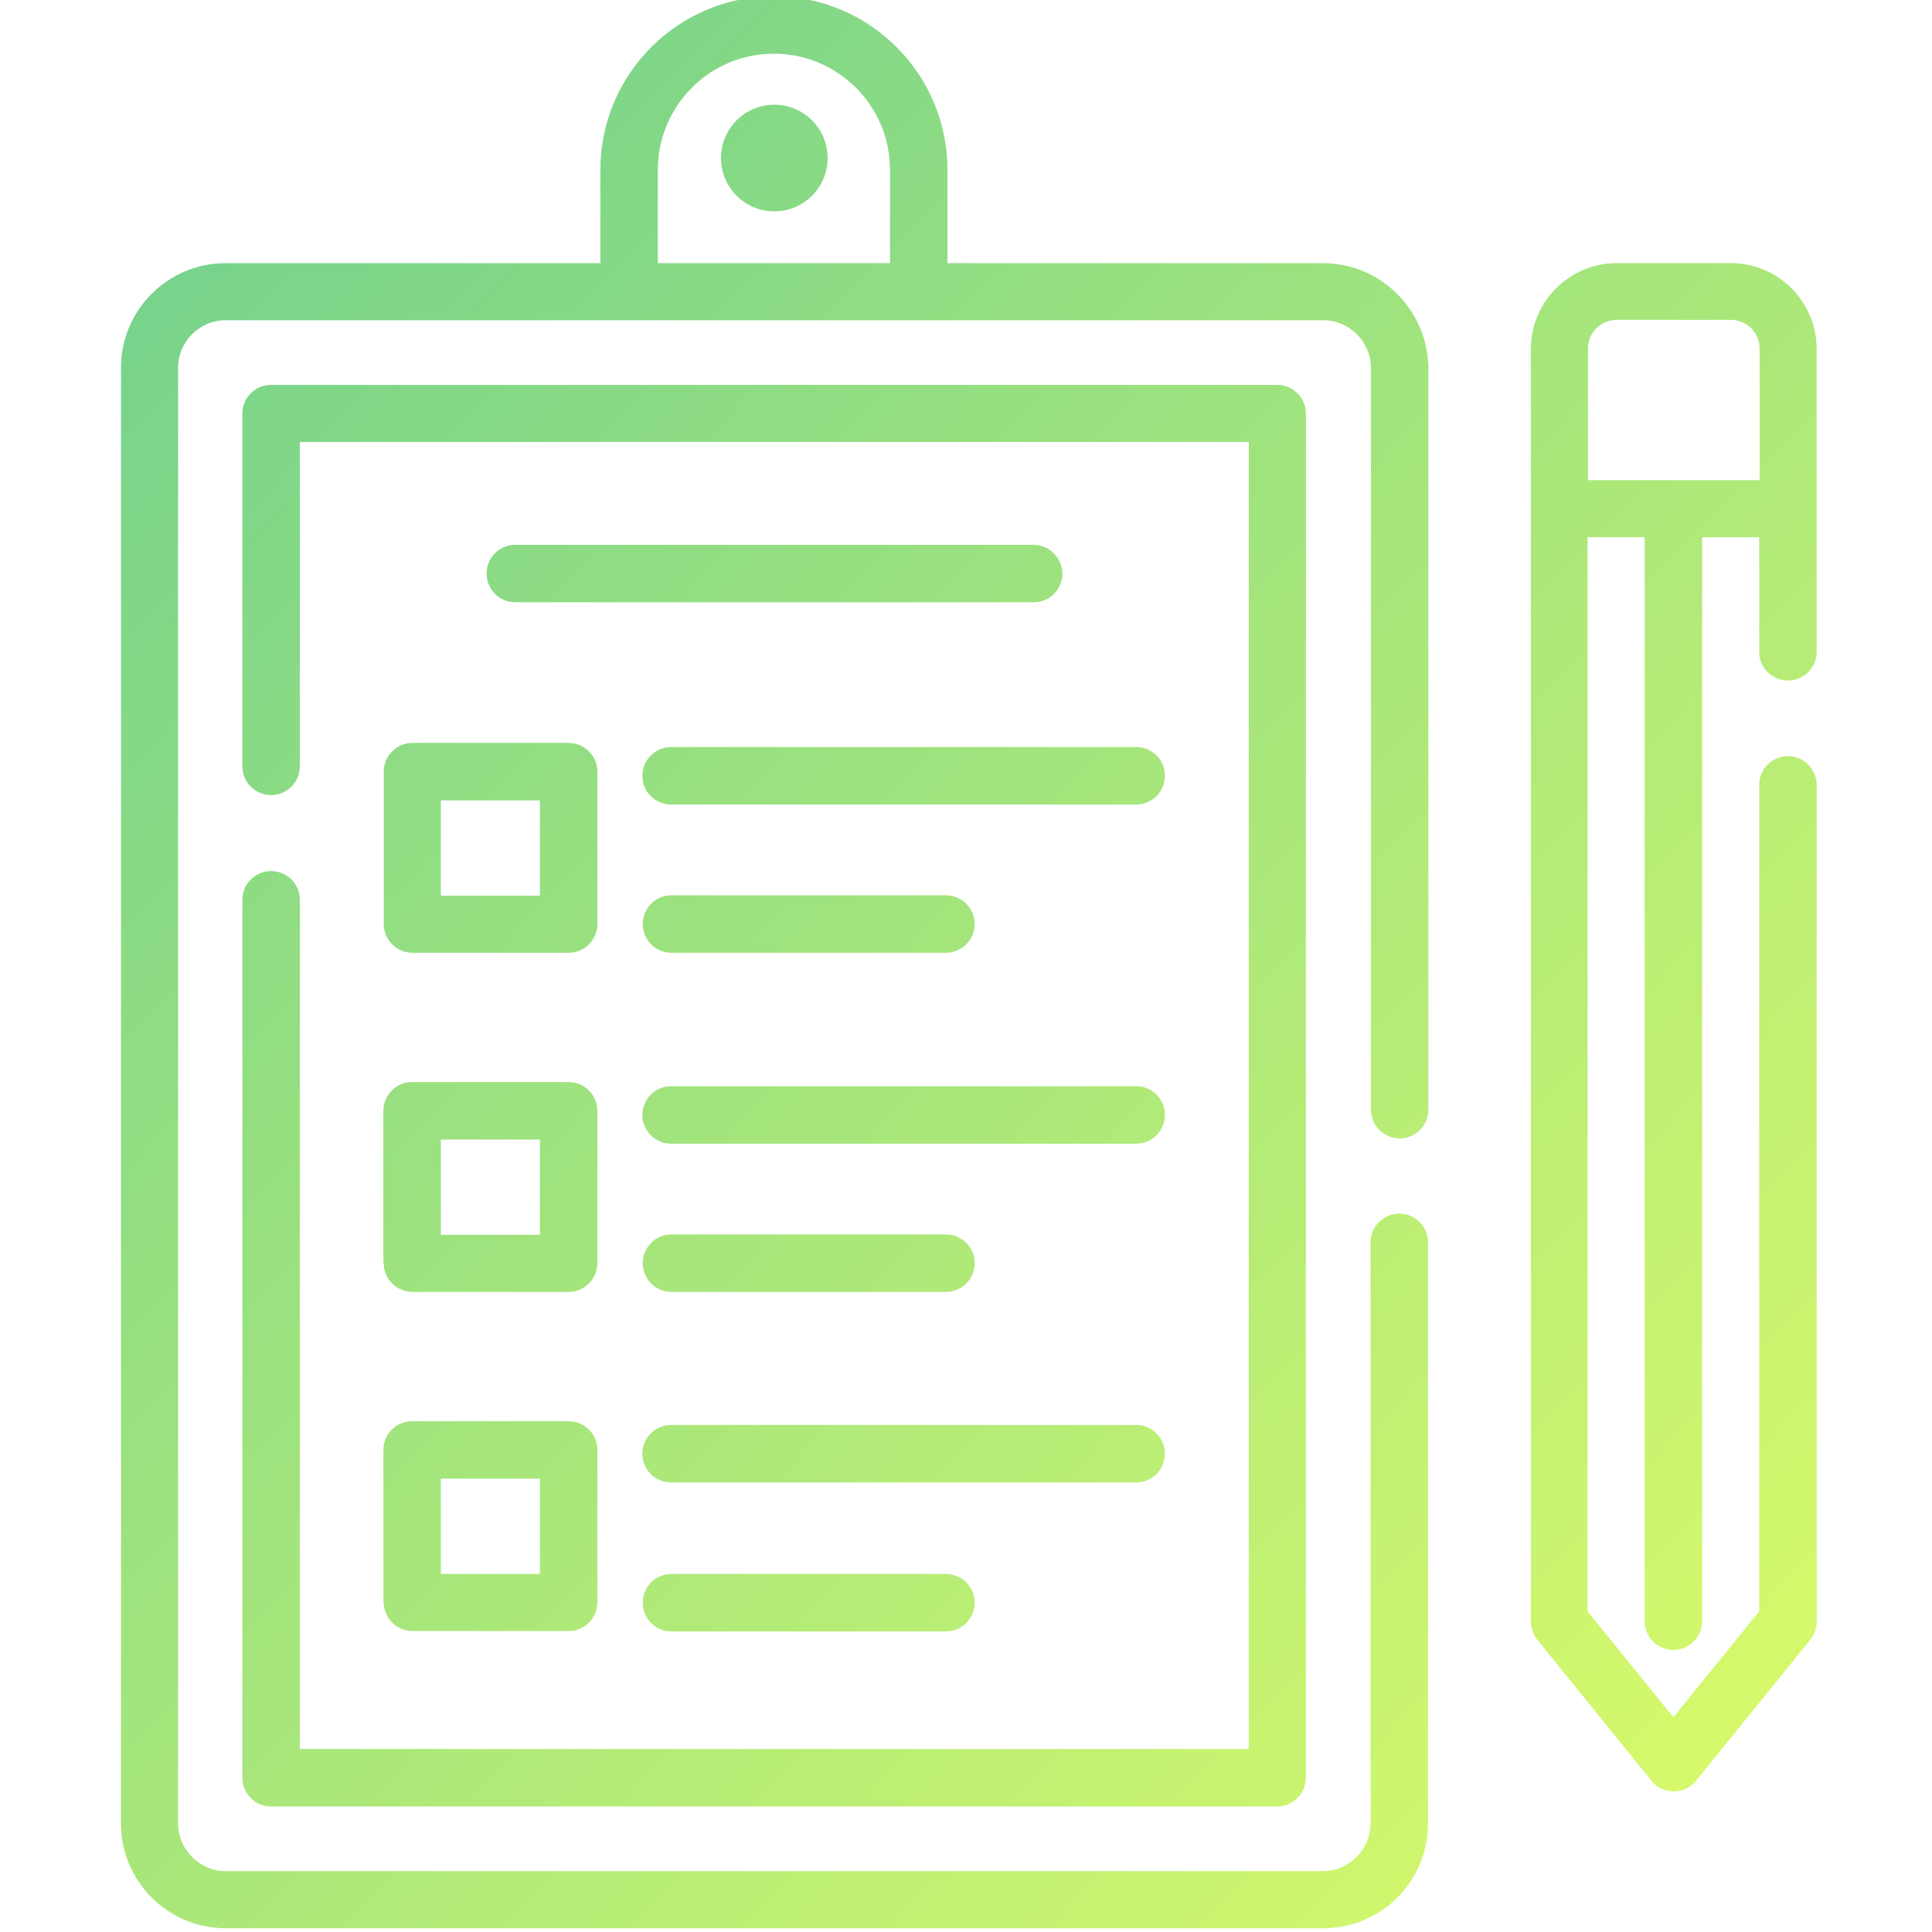
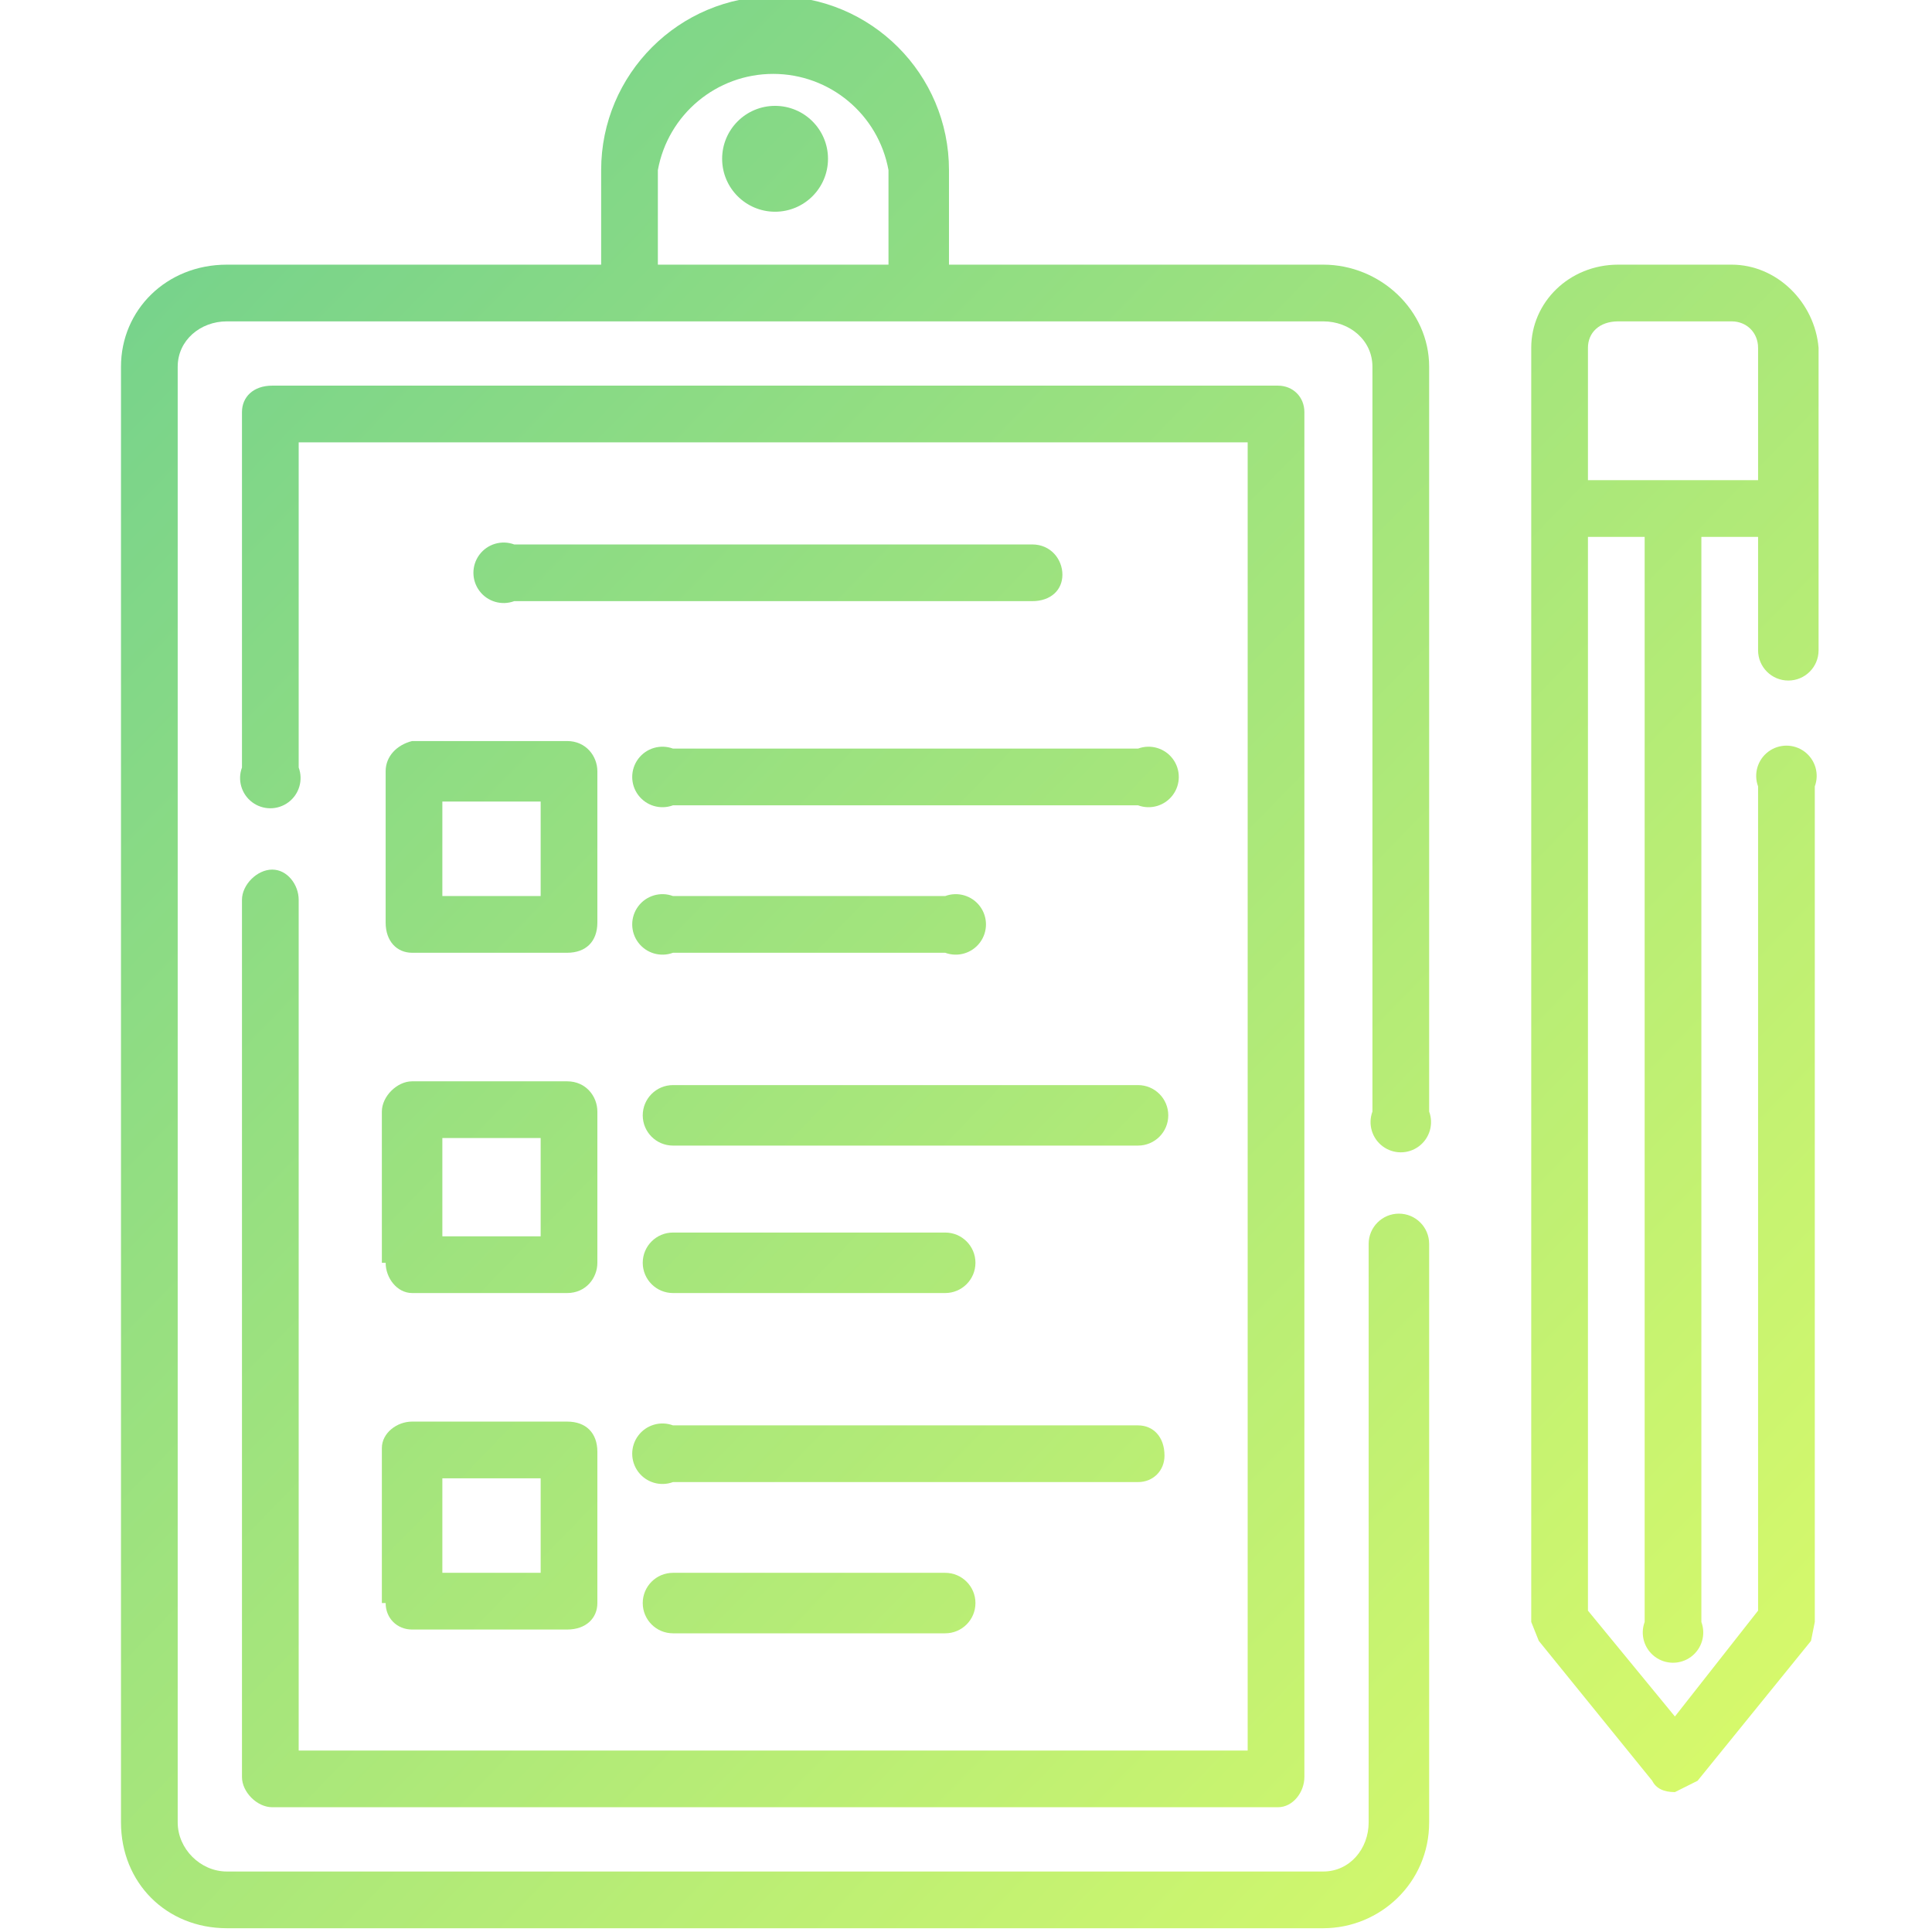
- <svg xmlns="http://www.w3.org/2000/svg" version="1.1" id="Camada_1" x="0px" y="0px" viewBox="0 0 511 511" style="enable-background:new 0 0 511 511;" xml:space="preserve">
-   <style type="text/css">
- 	.st0{fill:url(#SVGID_1_);}
- 	.st1{fill:url(#SVGID_2_);}
- 	.st2{fill:url(#SVGID_3_);}
- 	.st3{fill:url(#SVGID_4_);}
- 	.st4{fill:url(#SVGID_5_);}
- 	.st5{fill:url(#SVGID_6_);}
- 	.st6{fill:url(#SVGID_7_);}
- 	.st7{fill:url(#SVGID_8_);}
- 	.st8{fill:url(#SVGID_9_);}
- 	.st9{fill:url(#SVGID_10_);}
- 	.st10{fill:url(#SVGID_11_);}
- 	.st11{fill:url(#SVGID_12_);}
- 	.st12{fill:url(#SVGID_13_);}
- 	.st13{fill:url(#SVGID_14_);}
- </style>
-   <g>
-     <linearGradient id="SVGID_1_" gradientUnits="userSpaceOnUse" x1="61.611" y1="-97.176" x2="611.611" y2="436.824">
-       <stop offset="0" style="stop-color:#66CC91" />
-       <stop offset="1" style="stop-color:#E5FF66" />
-     </linearGradient>
-     <path class="st0" d="M218.9,41.8c0,7.8-6.3,14.1-14.1,14.1c-7.8,0-14.1-6.3-14.1-14.1s6.3-14.1,14.1-14.1   C212.6,27.7,218.9,34,218.9,41.8z" />
-     <linearGradient id="SVGID_2_" gradientUnits="userSpaceOnUse" x1="-62.306" y1="30.453" x2="487.695" y2="564.453">
-       <stop offset="0" style="stop-color:#66CC91" />
-       <stop offset="1" style="stop-color:#E5FF66" />
-     </linearGradient>
-     <path class="st1" d="M349.9,69.6h-99.3V44.9c0-25.3-20.6-45.9-45.9-45.9s-45.9,20.6-45.9,45.9v24.7H59.7   c-15.3,0-27.7,12.4-27.7,27.7v385c0,15.3,12.4,27.7,27.7,27.7h290.3c15.3,0,27.7-12.4,27.7-27.7V328.6c0-4.2-3.4-7.6-7.6-7.6   c-4.2,0-7.6,3.4-7.6,7.6v153.7c0,6.9-5.7,12.6-12.6,12.6H59.7c-6.9,0-12.6-5.7-12.6-12.6v-385c0-6.9,5.6-12.6,12.6-12.6h290.3   c6.9,0,12.6,5.7,12.6,12.6v196.2c0,4.2,3.4,7.6,7.6,7.6c4.2,0,7.6-3.4,7.6-7.6V97.3C377.6,82,365.2,69.6,349.9,69.6z M174,44.9   c0-17,13.8-30.7,30.7-30.7s30.7,13.8,30.7,30.7v24.7H174V44.9z" />
-     <linearGradient id="SVGID_3_" gradientUnits="userSpaceOnUse" x1="6.705" y1="-40.624" x2="556.705" y2="493.375">
-       <stop offset="0" style="stop-color:#66CC91" />
-       <stop offset="1" style="stop-color:#E5FF66" />
-     </linearGradient>
-     <path class="st2" d="M273.3,144.1H136.3c-4.2,0-7.6,3.4-7.6,7.6c0,4.2,3.4,7.6,7.6,7.6h137.1c4.2,0,7.6-3.4,7.6-7.6   C280.9,147.5,277.5,144.1,273.3,144.1z" />
-     <linearGradient id="SVGID_4_" gradientUnits="userSpaceOnUse" x1="-62.306" y1="30.453" x2="487.695" y2="564.453">
-       <stop offset="0" style="stop-color:#66CC91" />
-       <stop offset="1" style="stop-color:#E5FF66" />
-     </linearGradient>
-     <path class="st3" d="M71.7,230.4c-4.2,0-7.6,3.4-7.6,7.6v232.2c0,4.2,3.4,7.6,7.6,7.6h266.1c4.2,0,7.6-3.4,7.6-7.6V109.4   c0-4.2-3.4-7.6-7.6-7.6H71.7c-4.2,0-7.6,3.4-7.6,7.6v93.3c0,4.2,3.4,7.6,7.6,7.6c4.2,0,7.6-3.4,7.6-7.6v-85.8h251v345.7h-251V238   C79.3,233.8,75.9,230.4,71.7,230.4z" />
-     <linearGradient id="SVGID_5_" gradientUnits="userSpaceOnUse" x1="-66" y1="34.259" x2="484" y2="568.259">
-       <stop offset="0" style="stop-color:#66CC91" />
-       <stop offset="1" style="stop-color:#E5FF66" />
-     </linearGradient>
-     <path class="st4" d="M101.5,204.1v40.3c0,4.2,3.4,7.6,7.6,7.6h41.3c4.2,0,7.6-3.4,7.6-7.6v-40.3c0-4.2-3.4-7.6-7.6-7.6H109   C104.9,196.5,101.5,199.9,101.5,204.1z M116.6,211.7h26.2v25.2h-26.2V211.7z" />
-     <linearGradient id="SVGID_6_" gradientUnits="userSpaceOnUse" x1="-3.363" y1="-30.255" x2="546.637" y2="503.745">
-       <stop offset="0" style="stop-color:#66CC91" />
-       <stop offset="1" style="stop-color:#E5FF66" />
-     </linearGradient>
-     <path class="st5" d="M300.5,197.6h-123c-4.2,0-7.6,3.4-7.6,7.6c0,4.2,3.4,7.6,7.6,7.6h123c4.2,0,7.6-3.4,7.6-7.6   C308.1,200.9,304.7,197.6,300.5,197.6z" />
-     <linearGradient id="SVGID_7_" gradientUnits="userSpaceOnUse" x1="-35.237" y1="2.574" x2="514.763" y2="536.573">
-       <stop offset="0" style="stop-color:#66CC91" />
-       <stop offset="1" style="stop-color:#E5FF66" />
-     </linearGradient>
-     <path class="st6" d="M177.6,252h72.6c4.2,0,7.6-3.4,7.6-7.6s-3.4-7.6-7.6-7.6h-72.6c-4.2,0-7.6,3.4-7.6,7.6S173.4,252,177.6,252z" />
-     <linearGradient id="SVGID_8_" gradientUnits="userSpaceOnUse" x1="-110.831" y1="80.433" x2="439.169" y2="614.433">
-       <stop offset="0" style="stop-color:#66CC91" />
-       <stop offset="1" style="stop-color:#E5FF66" />
-     </linearGradient>
-     <path class="st7" d="M101.5,334.1c0,4.2,3.4,7.6,7.6,7.6h41.3c4.2,0,7.6-3.4,7.6-7.6v-40.3c0-4.2-3.4-7.6-7.6-7.6H109   c-4.2,0-7.6,3.4-7.6,7.6V334.1z M116.6,301.4h26.2v25.2h-26.2V301.4z" />
-     <linearGradient id="SVGID_9_" gradientUnits="userSpaceOnUse" x1="-48.196" y1="15.92" x2="501.805" y2="549.92">
-       <stop offset="0" style="stop-color:#66CC91" />
-       <stop offset="1" style="stop-color:#E5FF66" />
-     </linearGradient>
-     <path class="st8" d="M300.5,287.3h-123c-4.2,0-7.6,3.4-7.6,7.6c0,4.2,3.4,7.6,7.6,7.6h123c4.2,0,7.6-3.4,7.6-7.6   C308.1,290.6,304.7,287.3,300.5,287.3z" />
-     <linearGradient id="SVGID_10_" gradientUnits="userSpaceOnUse" x1="-80.068" y1="48.748" x2="469.932" y2="582.748">
-       <stop offset="0" style="stop-color:#66CC91" />
-       <stop offset="1" style="stop-color:#E5FF66" />
-     </linearGradient>
-     <path class="st9" d="M177.6,341.7h72.6c4.2,0,7.6-3.4,7.6-7.6c0-4.2-3.4-7.6-7.6-7.6h-72.6c-4.2,0-7.6,3.4-7.6,7.6   C170,338.3,173.4,341.7,177.6,341.7z" />
-     <linearGradient id="SVGID_11_" gradientUnits="userSpaceOnUse" x1="-155.663" y1="126.608" x2="394.337" y2="660.608">
-       <stop offset="0" style="stop-color:#66CC91" />
-       <stop offset="1" style="stop-color:#E5FF66" />
-     </linearGradient>
-     <path class="st10" d="M101.5,423.8c0,4.2,3.4,7.6,7.6,7.6h41.3c4.2,0,7.6-3.4,7.6-7.6v-40.3c0-4.2-3.4-7.6-7.6-7.6H109   c-4.2,0-7.6,3.4-7.6,7.6V423.8z M116.6,391.1h26.2v25.2h-26.2V391.1z" />
-     <linearGradient id="SVGID_12_" gradientUnits="userSpaceOnUse" x1="-93.027" y1="62.096" x2="456.973" y2="596.096">
-       <stop offset="0" style="stop-color:#66CC91" />
-       <stop offset="1" style="stop-color:#E5FF66" />
-     </linearGradient>
-     <path class="st11" d="M308.1,384.5c0-4.2-3.4-7.6-7.6-7.6h-123c-4.2,0-7.6,3.4-7.6,7.6c0,4.2,3.4,7.6,7.6,7.6h123   C304.7,392.1,308.1,388.7,308.1,384.5z" />
-     <linearGradient id="SVGID_13_" gradientUnits="userSpaceOnUse" x1="-124.899" y1="94.922" x2="425.101" y2="628.923">
-       <stop offset="0" style="stop-color:#66CC91" />
-       <stop offset="1" style="stop-color:#E5FF66" />
-     </linearGradient>
-     <path class="st12" d="M177.6,416.3c-4.2,0-7.6,3.4-7.6,7.6c0,4.2,3.4,7.6,7.6,7.6h72.6c4.2,0,7.6-3.4,7.6-7.6   c0-4.2-3.4-7.6-7.6-7.6H177.6z" />
-     <linearGradient id="SVGID_14_" gradientUnits="userSpaceOnUse" x1="67.335" y1="-103.071" x2="617.335" y2="430.929">
-       <stop offset="0" style="stop-color:#66CC91" />
-       <stop offset="1" style="stop-color:#E5FF66" />
-     </linearGradient>
-     <path class="st13" d="M457.8,69.6h-30.2c-12.5,0-22.7,10.2-22.7,22.7v336.6c0,1.7,0.6,3.4,1.7,4.8l30.2,37.3   c1.4,1.8,3.6,2.8,5.9,2.8c2.3,0,4.4-1,5.9-2.8l30.2-37.3c1.1-1.3,1.7-3,1.7-4.8V207.6c0-4.2-3.4-7.6-7.6-7.6s-7.6,3.4-7.6,7.6   v218.6l-22.7,28l-22.7-28V142.1h15.1v286.7c0,4.2,3.4,7.6,7.6,7.6c4.2,0,7.6-3.4,7.6-7.6V142.1h15.1v30.3c0,4.2,3.4,7.6,7.6,7.6   s7.6-3.4,7.6-7.6V92.2C480.4,79.7,470.3,69.6,457.8,69.6z M420,127V92.2c0-4.2,3.4-7.6,7.6-7.6h30.2c4.2,0,7.6,3.4,7.6,7.6V127H420   z" />
-   </g>
+ <svg xmlns="http://www.w3.org/2000/svg" version="1" viewBox="0 0 511 511">
+   <linearGradient id="a" x1="62" x2="612" y1="-97" y2="437" gradientUnits="userSpaceOnUse">
+     <stop offset="0" stop-color="#66cc91" />
+     <stop offset="1" stop-color="#e5ff66" />
+   </linearGradient>
+   <path fill="url(#a)" d="M219 42a14 14 0 1 1-28 0 14 14 0 0 1 28 0z" />
+   <linearGradient id="b" x1="-62" x2="488" y1="30" y2="564" gradientUnits="userSpaceOnUse">
+     <stop offset="0" stop-color="#66cc91" />
+     <stop offset="1" stop-color="#e5ff66" />
+   </linearGradient>
+   <path fill="url(#b)" d="M350 70h-99V45a46 46 0 0 0-92 0v25H60c-16 0-28 12-28 27v385c0 16 12 28 28 28h290c15 0 28-12 28-28V329a8 8 0 1 0-16 0v153c0 7-5 13-12 13H60c-7 0-13-6-13-13V97c0-7 6-12 13-12h290c7 0 13 5 13 12v197a8 8 0 1 0 15 0V97c0-15-13-27-28-27zM174 45a31 31 0 0 1 61 0v25h-61V45z" />
+   <linearGradient id="c" x1="7" x2="557" y1="-41" y2="493" gradientUnits="userSpaceOnUse">
+     <stop offset="0" stop-color="#66cc91" />
+     <stop offset="1" stop-color="#e5ff66" />
+   </linearGradient>
+   <path fill="url(#c)" d="M273 144H136a8 8 0 1 0 0 15h137c5 0 8-3 8-7s-3-8-8-8z" />
+   <linearGradient id="d" x1="-62" x2="488" y1="30" y2="564" gradientUnits="userSpaceOnUse">
+     <stop offset="0" stop-color="#66cc91" />
+     <stop offset="1" stop-color="#e5ff66" />
+   </linearGradient>
+   <path fill="url(#d)" d="M72 230c-4 0-8 4-8 8v232c0 4 4 8 8 8h266c4 0 7-4 7-8V109c0-4-3-7-7-7H72c-5 0-8 3-8 7v94a8 8 0 1 0 15 0v-86h251v346H79V238c0-4-3-8-7-8z" />
+   <linearGradient id="e" x1="-66" x2="484" y1="34" y2="568" gradientUnits="userSpaceOnUse">
+     <stop offset="0" stop-color="#66cc91" />
+     <stop offset="1" stop-color="#e5ff66" />
+   </linearGradient>
+   <path fill="url(#e)" d="M102 204v40c0 5 3 8 7 8h41c5 0 8-3 8-8v-40c0-4-3-8-8-8h-41c-4 1-7 4-7 8zm15 8h26v25h-26v-25z" />
+   <linearGradient id="f" x1="-3" x2="547" y1="-30" y2="504" gradientUnits="userSpaceOnUse">
+     <stop offset="0" stop-color="#66cc91" />
+     <stop offset="1" stop-color="#e5ff66" />
+   </linearGradient>
+   <path fill="url(#f)" d="M301 198H178a8 8 0 1 0 0 15h123a8 8 0 1 0 0-15z" />
+   <linearGradient id="g" x1="-35" x2="515" y1="3" y2="537" gradientUnits="userSpaceOnUse">
+     <stop offset="0" stop-color="#66cc91" />
+     <stop offset="1" stop-color="#e5ff66" />
+   </linearGradient>
+   <path fill="url(#g)" d="M178 252h72a8 8 0 1 0 0-15h-72a8 8 0 1 0 0 15z" />
+   <linearGradient id="h" x1="-111" x2="439" y1="80" y2="614" gradientUnits="userSpaceOnUse">
+     <stop offset="0" stop-color="#66cc91" />
+     <stop offset="1" stop-color="#e5ff66" />
+   </linearGradient>
+   <path fill="url(#h)" d="M102 334c0 4 3 8 7 8h41c5 0 8-4 8-8v-40c0-4-3-8-8-8h-41c-4 0-8 4-8 8v40zm15-33h26v26h-26v-26z" />
+   <linearGradient id="i" x1="-48" x2="502" y1="16" y2="550" gradientUnits="userSpaceOnUse">
+     <stop offset="0" stop-color="#66cc91" />
+     <stop offset="1" stop-color="#e5ff66" />
+   </linearGradient>
+   <path fill="url(#i)" d="M301 287H178a8 8 0 1 0 0 16h123a8 8 0 1 0 0-16z" />
+   <linearGradient id="j" x1="-80" x2="470" y1="49" y2="583" gradientUnits="userSpaceOnUse">
+     <stop offset="0" stop-color="#66cc91" />
+     <stop offset="1" stop-color="#e5ff66" />
+   </linearGradient>
+   <path fill="url(#j)" d="M178 342h72a8 8 0 1 0 0-16h-72a8 8 0 1 0 0 16z" />
+   <linearGradient id="k" x1="-156" x2="394" y1="127" y2="661" gradientUnits="userSpaceOnUse">
+     <stop offset="0" stop-color="#66cc91" />
+     <stop offset="1" stop-color="#e5ff66" />
+   </linearGradient>
+   <path fill="url(#k)" d="M102 424c0 4 3 7 7 7h41c5 0 8-3 8-7v-40c0-5-3-8-8-8h-41c-4 0-8 3-8 7v41zm15-33h26v25h-26v-25z" />
+   <linearGradient id="l" x1="-93" x2="457" y1="62" y2="596" gradientUnits="userSpaceOnUse">
+     <stop offset="0" stop-color="#66cc91" />
+     <stop offset="1" stop-color="#e5ff66" />
+   </linearGradient>
+   <path fill="url(#l)" d="M308 385c0-5-3-8-7-8H178a8 8 0 1 0 0 15h123c4 0 7-3 7-7z" />
+   <linearGradient id="m" x1="-125" x2="425" y1="95" y2="629" gradientUnits="userSpaceOnUse">
+     <stop offset="0" stop-color="#66cc91" />
+     <stop offset="1" stop-color="#e5ff66" />
+   </linearGradient>
+   <path fill="url(#m)" d="M178 416a8 8 0 1 0 0 16h72a8 8 0 1 0 0-16h-72z" />
+   <linearGradient id="n" x1="67" x2="617" y1="-103" y2="431" gradientUnits="userSpaceOnUse">
+     <stop offset="0" stop-color="#66cc91" />
+     <stop offset="1" stop-color="#e5ff66" />
+   </linearGradient>
+   <path fill="url(#n)" d="M458 70h-30c-13 0-23 10-23 22v337l2 5 30 37c1 2 3 3 6 3l6-3 30-37 1-5V208a8 8 0 1 0-15 0v218l-22 28-23-28V142h15v287a8 8 0 1 0 15 0V142h15v30a8 8 0 1 0 16 0V92c-1-12-11-22-23-22zm-38 57V92c0-4 3-7 8-7h30c4 0 7 3 7 7v35h-45z" />
</svg>
